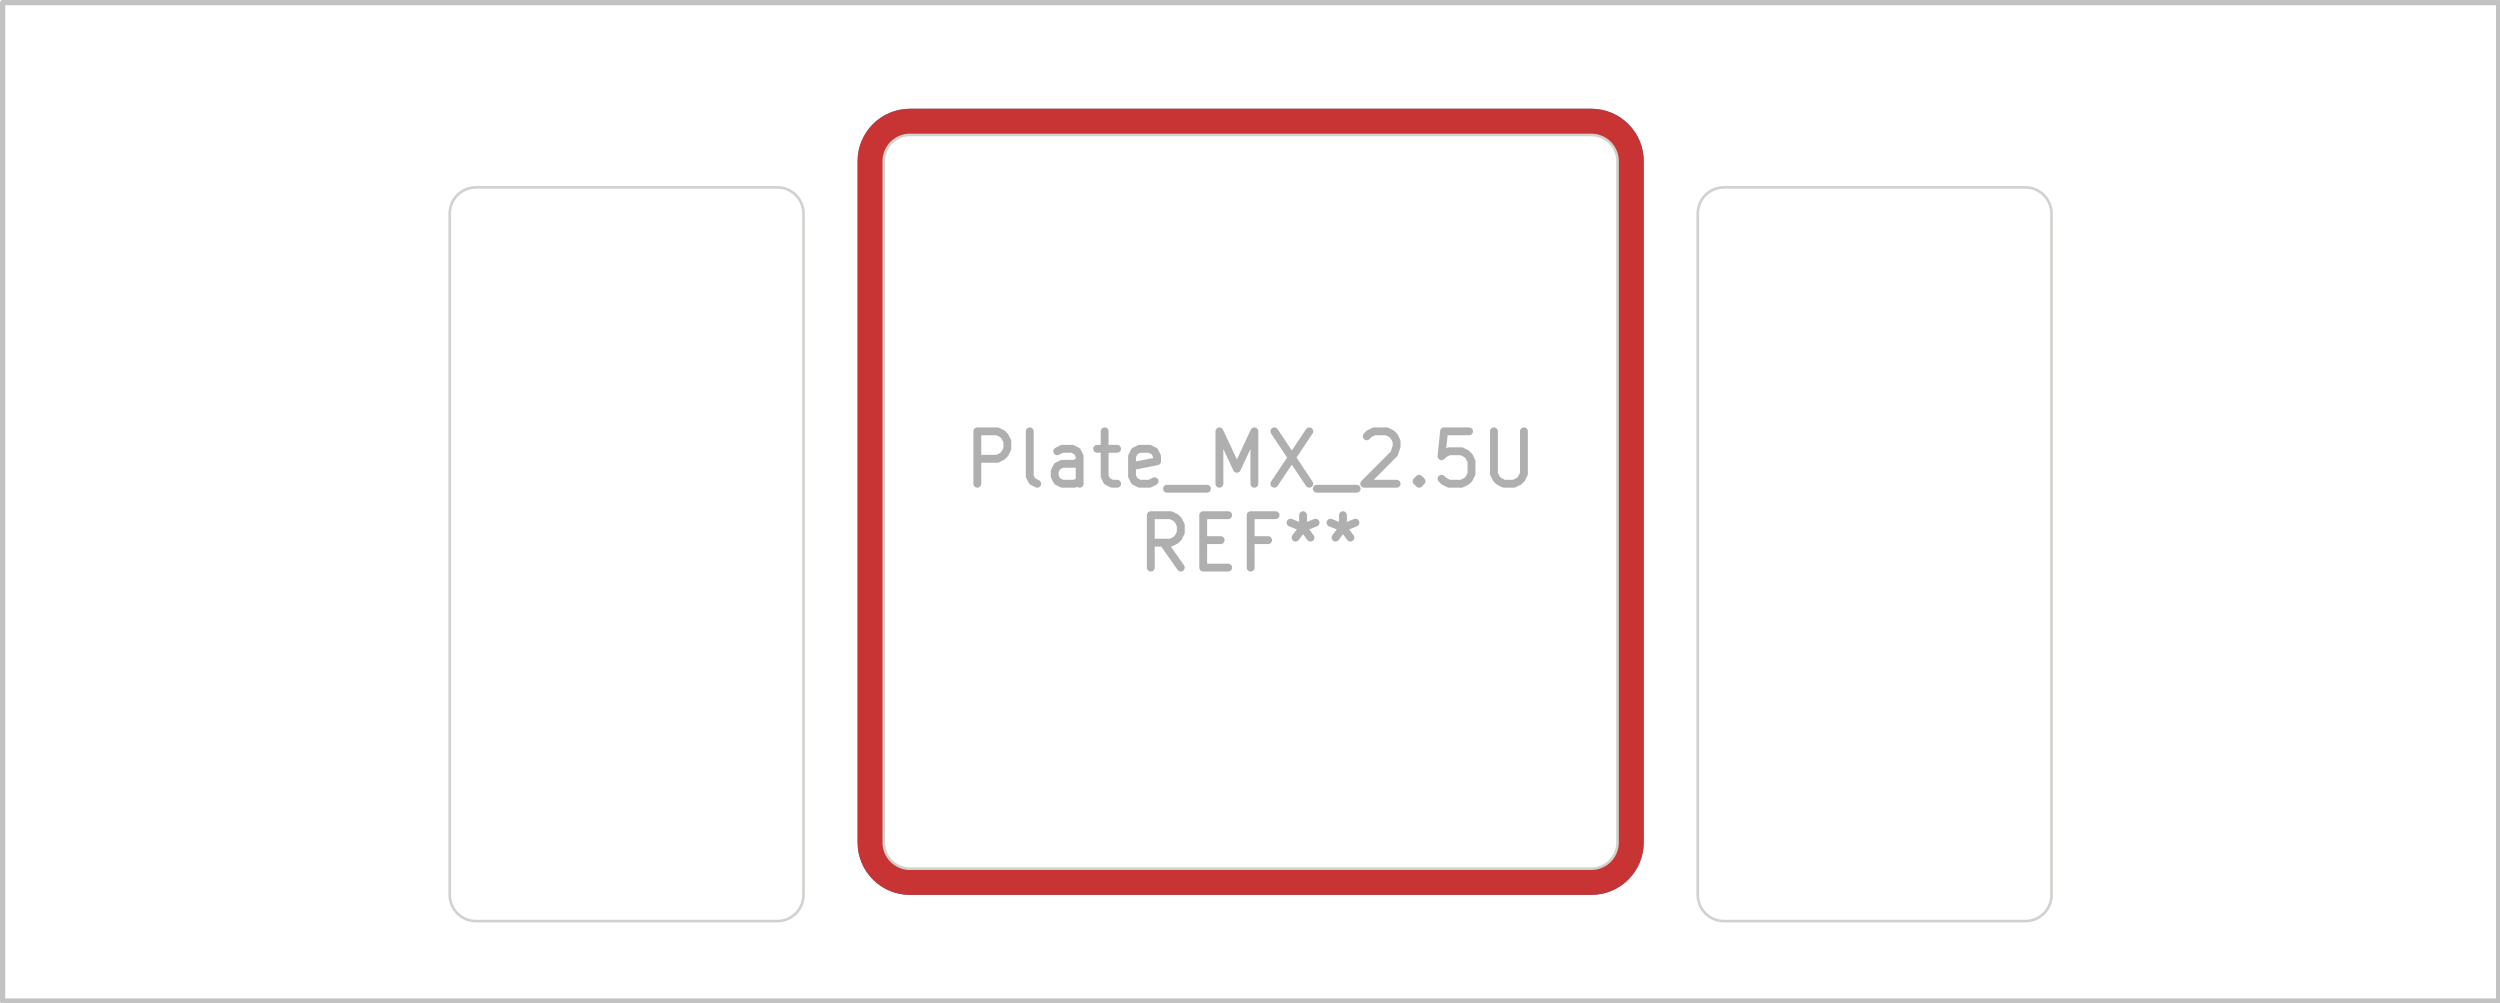
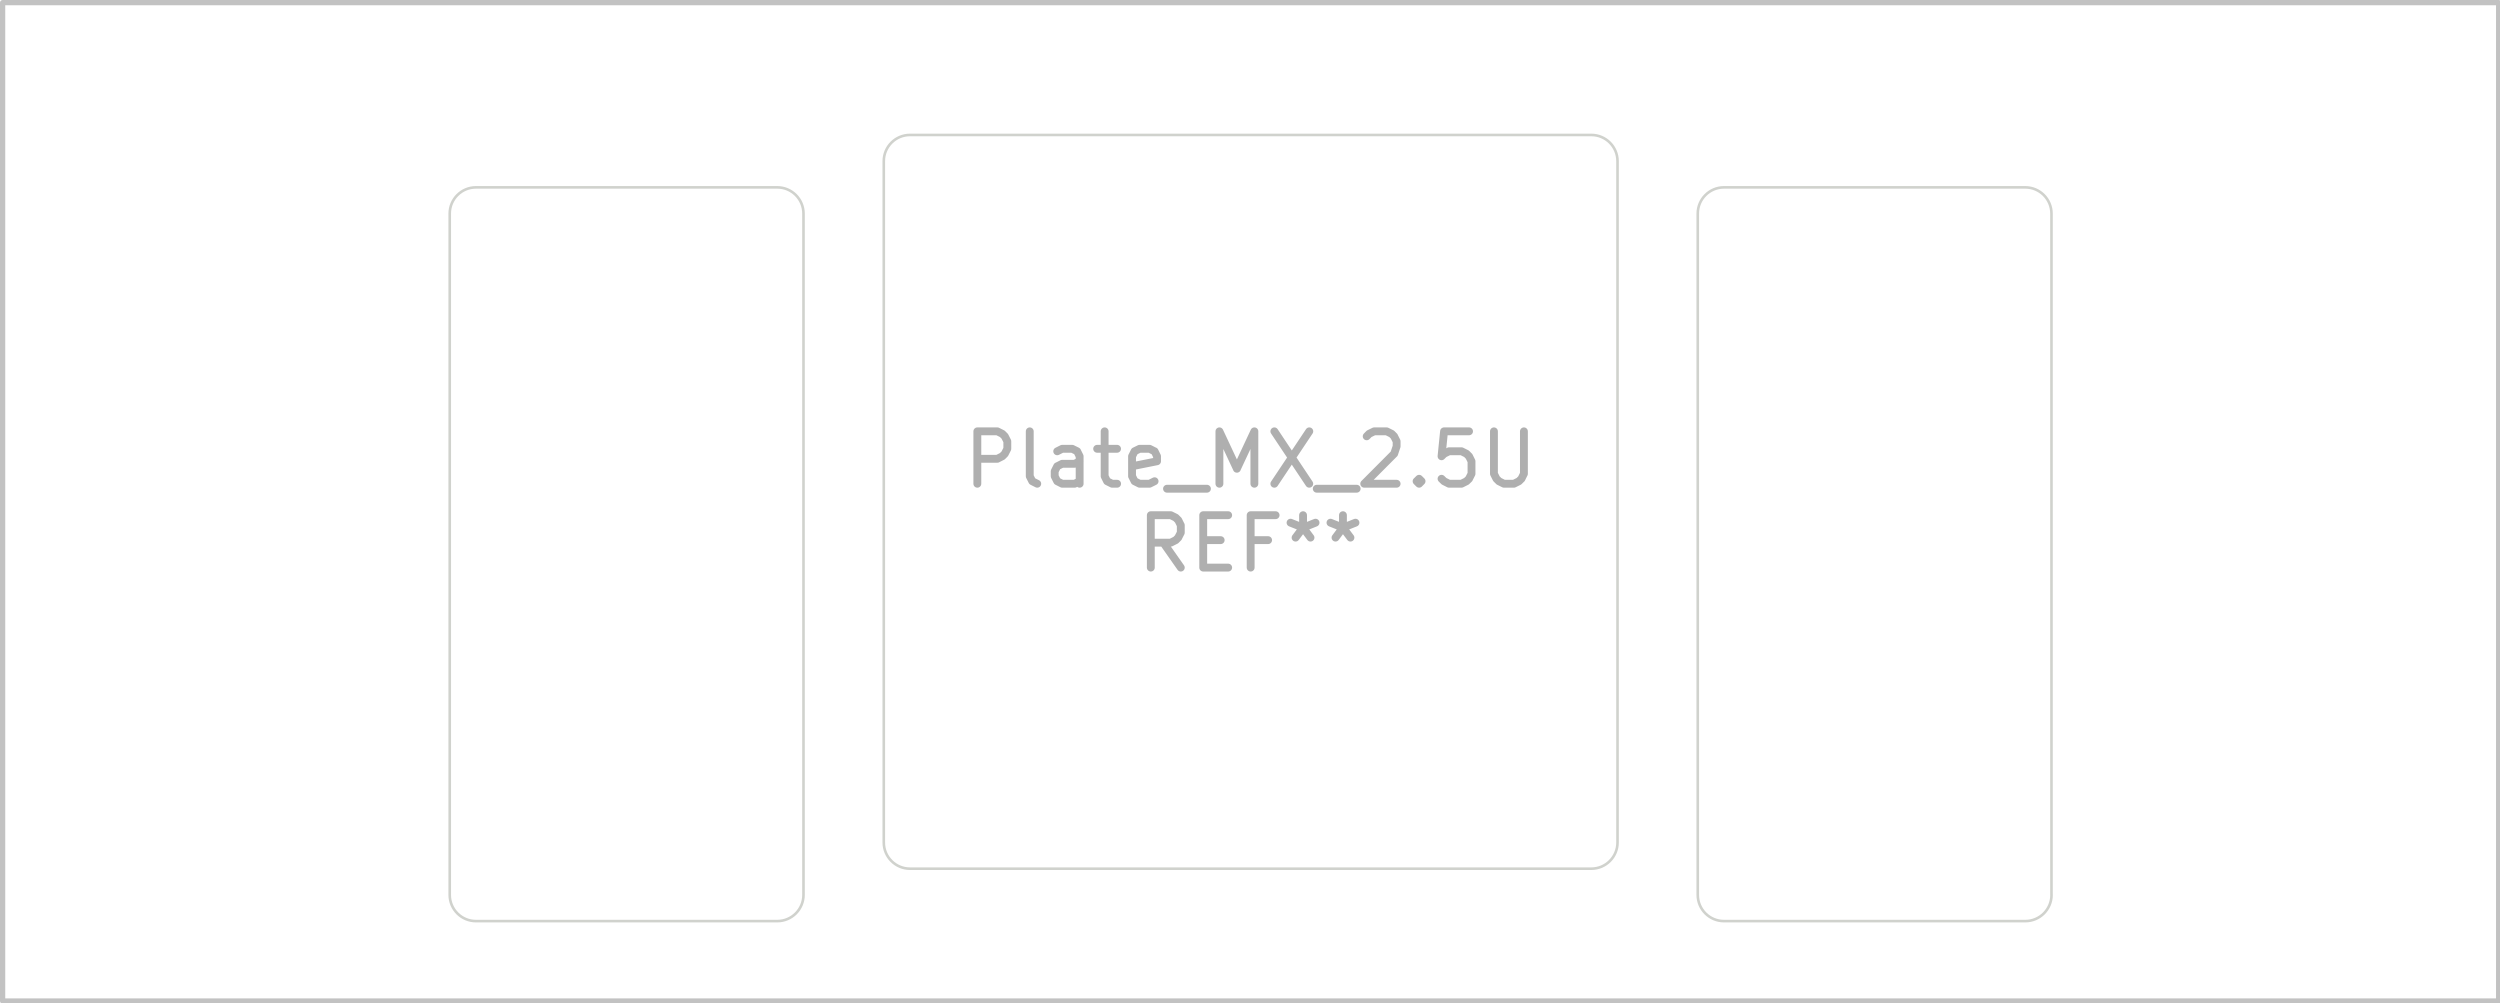
<svg xmlns="http://www.w3.org/2000/svg" width="180.288" height="72.288" viewBox="0 0 47.701 19.126">
-   <g style="fill:none;stroke:#4d7fc4;stroke-width:.5;stroke-opacity:1;stroke-linecap:round;stroke-linejoin:round">
-     <path d="M16.613 16.075v-13M17.363 2.325h13M30.363 16.825h-13M31.113 3.075v13M17.363 2.325a.75.75 0 0 0-.75.75M16.613 16.075a.75.75 0 0 0 .75.75M31.113 3.075a.75.75 0 0 0-.75-.75M30.363 16.825a.75.75 0 0 0 .75-.75" />
-   </g>
-   <g style="fill:none;stroke:#c83434;stroke-width:.5;stroke-opacity:1;stroke-linecap:round;stroke-linejoin:round">
-     <path d="M16.613 16.075v-13M17.363 2.325h13M30.363 16.825h-13M31.113 3.075v13M17.363 2.325a.75.75 0 0 0-.75.75M16.613 16.075a.75.75 0 0 0 .75.75M31.113 3.075a.75.75 0 0 0-.75-.75M30.363 16.825a.75.75 0 0 0 .75-.75" />
-   </g>
  <g style="fill:none;stroke:#afafaf;stroke-width:.15;stroke-opacity:1;stroke-linecap:round;stroke-linejoin:round">
    <g class="stroked-text">
      <path d="M18.648 9.23v-1M18.648 8.23h.381M19.03 8.23l.094.047M19.124 8.277l.048.048M19.172 8.325l.048.095M19.22 8.42v.143M19.22 8.563l-.048.095M19.172 8.658l-.048.048M19.124 8.706l-.095.048M19.03 8.754h-.382M19.791 9.23l-.095-.048M19.696 9.182l-.048-.095M19.648 9.087V8.23M20.6 9.23v-.524M20.6 8.706l-.047-.095M20.553 8.61l-.095-.047M20.458 8.563h-.19M20.267 8.563l-.095.048M20.6 9.182l-.095.048M20.505 9.23h-.238M20.267 9.23l-.095-.048M20.172 9.182l-.048-.095M20.124 9.087v-.095M20.124 8.992l.048-.096M20.172 8.897l.095-.048M20.267 8.849h.238M20.505 8.849l.096-.048M20.934 8.563h.38M21.077 8.23v.857M21.077 9.087l.047.095M21.124 9.182l.096.048M21.22 9.23h.095M22.03 9.182l-.096.048M21.934 9.23h-.19M21.744 9.23l-.096-.048M21.648 9.182l-.047-.095M21.6 9.087v-.381M21.6 8.706l.048-.095M21.648 8.61l.096-.047M21.744 8.563h.19M21.934 8.563l.095.048M22.03 8.61l.047.096M22.077 8.706v.095M22.077 8.801l-.476.095M22.267 9.325h.762M23.267 9.23v-1M23.267 8.23l.334.714M23.6 8.944l.334-.714M23.934 8.23v1M24.315 8.23l.666 1M24.982 8.23l-.667 1M25.124 9.325h.762M26.077 8.325l.047-.048M26.124 8.277l.096-.047M26.22 8.23h.238M26.458 8.23l.095.047M26.553 8.277l.048.048M26.6 8.325l.048.095M26.648 8.42v.095M26.648 8.516l-.047.142M26.6 8.658l-.57.572M26.03 9.23h.618M27.077 9.135l.047.047M27.124 9.182l-.047.048M27.077 9.23l-.048-.048M27.03 9.182l.047-.047M27.077 9.135v.095M28.03 8.23h-.477M27.553 8.23l-.048.476M27.505 8.706l.048-.048M27.553 8.658l.095-.047M27.648 8.61h.238M27.886 8.61l.096.048M27.982 8.658l.047.048M28.03 8.706l.047.095M28.077 8.801v.238M28.077 9.04l-.048.095M28.03 9.135l-.049.047M27.982 9.182l-.096.048M27.886 9.23h-.238M27.648 9.23l-.095-.048M27.553 9.182l-.048-.047M28.505 8.23v.81M28.505 9.04l.048.095M28.553 9.135l.048.047M28.6 9.182l.096.048M28.696 9.23h.19M28.886 9.23l.096-.048M28.982 9.182l.047-.047M29.03 9.135l.047-.096M29.077 9.04v-.81" />
    </g>
    <g class="stroked-text">
      <path d="m22.53 10.83-.334-.476M21.958 10.83v-1M21.958 9.83h.38M22.339 9.83l.095.047M22.434 9.877l.047.048M22.482 9.925l.047.095M22.53 10.02v.143M22.53 10.163l-.049.095M22.482 10.258l-.048.048M22.434 10.306l-.095.048M22.339 10.354h-.381M22.958 10.306h.333M23.434 10.83h-.476M22.958 10.83v-1M22.958 9.83h.476M24.196 10.306h-.334M23.863 10.83v-1M23.863 9.83h.476M24.863 9.83v.238M24.624 9.973l.239.095M24.863 10.068l.238-.095M24.72 10.258l.143-.19M24.863 10.068l.142.19M25.624 9.83v.238M25.386 9.973l.238.095M25.624 10.068l.239-.095M25.482 10.258l.142-.19M25.624 10.068l.143.19" />
    </g>
  </g>
  <g style="fill:none;stroke:#d0d2cd;stroke-width:.05;stroke-opacity:1;stroke-linecap:round;stroke-linejoin:round">
    <path d="M8.581 4.075v13M9.081 3.575h5.75M9.081 17.575h5.75M15.331 4.075v13M16.863 16.075v-13M17.363 2.575h13M30.363 16.575h-13M30.863 3.075v13M32.394 4.075v13M32.894 3.575h5.749M32.894 17.575h5.75M39.143 4.075v13M9.081 3.575a.5.5 0 0 0-.5.5M8.581 17.075a.5.5 0 0 0 .5.5M15.331 4.075a.5.5 0 0 0-.5-.5M14.831 17.575a.5.5 0 0 0 .5-.5M17.363 2.575a.5.5 0 0 0-.5.5M16.863 16.075a.5.5 0 0 0 .5.5M30.863 3.075a.5.5 0 0 0-.5-.5M30.363 16.575a.5.5 0 0 0 .5-.5M32.894 3.575a.5.5 0 0 0-.5.5M32.394 17.075a.5.5 0 0 0 .5.5M39.143 4.075a.5.5 0 0 0-.5-.5M38.644 17.575a.5.5 0 0 0 .5-.5" />
    <path d="M.05.05h47.625V19.1H.05Z" style="stroke:#c2c2c2;stroke-width:.1;stroke-opacity:1;stroke-linecap:round;stroke-linejoin:round;fill:none" />
  </g>
</svg>
